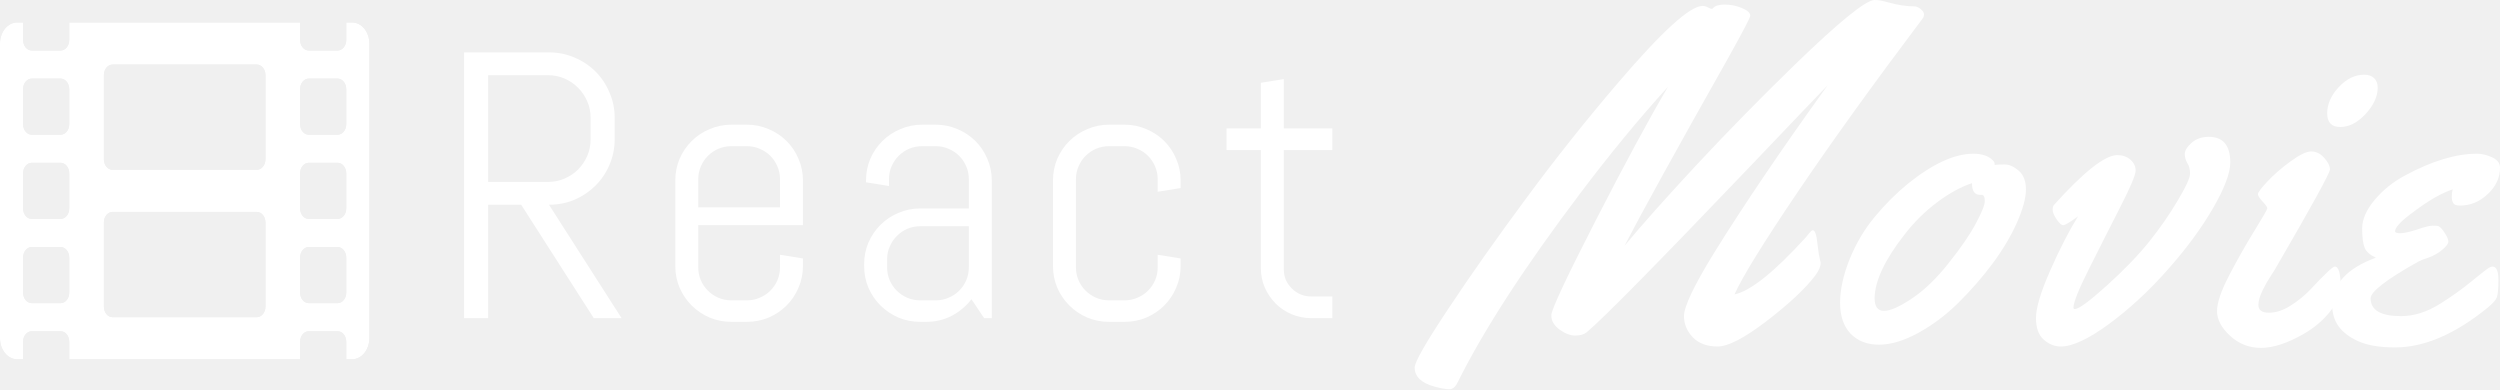
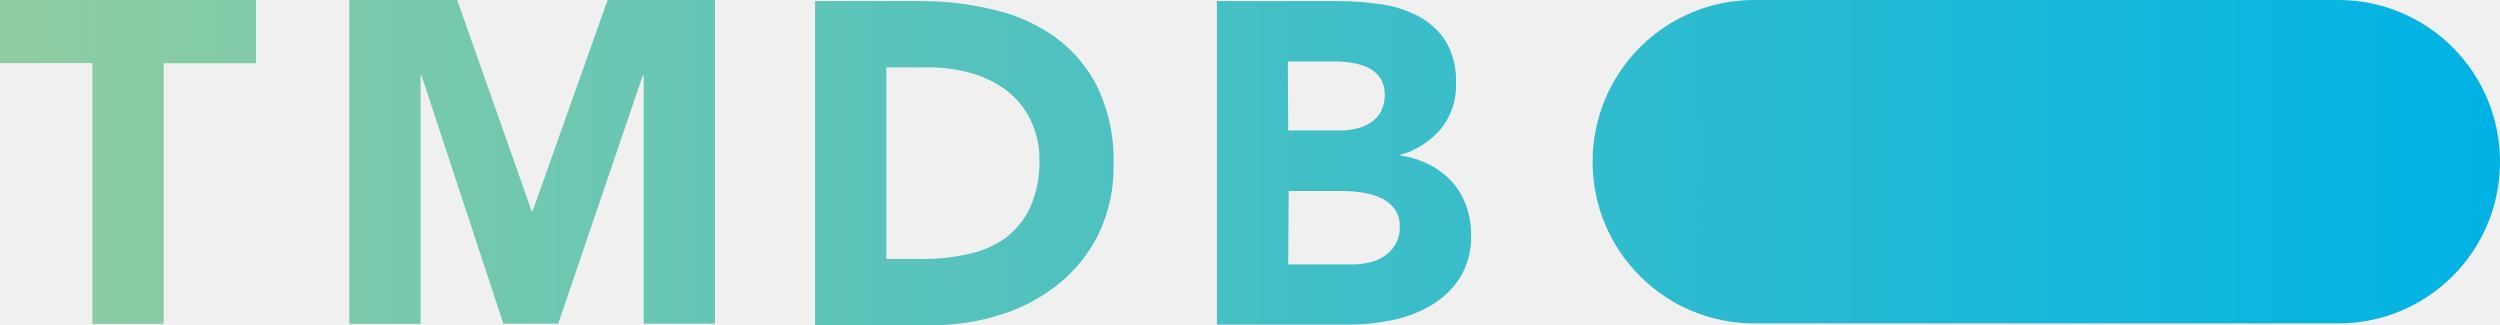
- <svg xmlns="http://www.w3.org/2000/svg" width="334" height="52" viewBox="0 0 334 52" fill="none">
-   <mask id="mask0" mask-type="alpha" maskUnits="userSpaceOnUse" x="0" y="3" width="50" height="45">
-     <path d="M47.031 3H46.26V5.344C46.26 6.117 45.739 6.75 45.103 6.75H41.248C40.612 6.75 40.092 6.117 40.092 5.344V3H9.252V5.344C9.252 6.117 8.731 6.75 8.095 6.75H4.24C3.604 6.75 3.084 6.117 3.084 5.344V3H2.313C1.031 3 0 4.254 0 5.812V45.188C0 46.746 1.031 48 2.313 48H3.084V45.656C3.084 44.883 3.604 44.25 4.24 44.25H8.095C8.731 44.25 9.252 44.883 9.252 45.656V48H40.092V45.656C40.092 44.883 40.612 44.25 41.248 44.25H45.103C45.739 44.25 46.26 44.883 46.26 45.656V48H47.031C48.312 48 49.343 46.746 49.343 45.188V5.812C49.343 4.254 48.312 3 47.031 3ZM9.252 39.094C9.252 39.867 8.731 40.5 8.095 40.5H4.24C3.604 40.5 3.084 39.867 3.084 39.094V34.406C3.084 33.633 3.604 33 4.24 33H8.095C8.731 33 9.252 33.633 9.252 34.406V39.094ZM9.252 27.844C9.252 28.617 8.731 29.25 8.095 29.25H4.24C3.604 29.25 3.084 28.617 3.084 27.844V23.156C3.084 22.383 3.604 21.75 4.24 21.75H8.095C8.731 21.75 9.252 22.383 9.252 23.156V27.844ZM9.252 16.594C9.252 17.367 8.731 18 8.095 18H4.24C3.604 18 3.084 17.367 3.084 16.594V11.906C3.084 11.133 3.604 10.5 4.24 10.5H8.095C8.731 10.5 9.252 11.133 9.252 11.906V16.594ZM35.466 40.969C35.466 41.742 34.945 42.375 34.309 42.375H15.034C14.398 42.375 13.878 41.742 13.878 40.969V29.719C13.878 28.945 14.398 28.312 15.034 28.312H34.309C34.945 28.312 35.466 28.945 35.466 29.719V40.969ZM35.466 21.281C35.466 22.055 34.945 22.688 34.309 22.688H15.034C14.398 22.688 13.878 22.055 13.878 21.281V10.031C13.878 9.258 14.398 8.625 15.034 8.625H34.309C34.945 8.625 35.466 9.258 35.466 10.031V21.281ZM46.26 39.094C46.26 39.867 45.739 40.5 45.103 40.5H41.248C40.612 40.5 40.092 39.867 40.092 39.094V34.406C40.092 33.633 40.612 33 41.248 33H45.103C45.739 33 46.26 33.633 46.26 34.406V39.094ZM46.26 27.844C46.26 28.617 45.739 29.25 45.103 29.25H41.248C40.612 29.25 40.092 28.617 40.092 27.844V23.156C40.092 22.383 40.612 21.75 41.248 21.75H45.103C45.739 21.75 46.26 22.383 46.26 23.156V27.844ZM46.26 16.594C46.26 17.367 45.739 18 45.103 18H41.248C40.612 18 40.092 17.367 40.092 16.594V11.906C40.092 11.133 40.612 10.5 41.248 10.5H45.103C45.739 10.5 46.26 11.133 46.26 11.906V16.594Z" fill="white" />
-   </mask>
-   <g mask="url(#mask0)">
-     <path d="M47.031 3H46.26V5.344C46.26 6.117 45.739 6.75 45.103 6.75H41.248C40.612 6.75 40.092 6.117 40.092 5.344V3H9.252V5.344C9.252 6.117 8.731 6.75 8.095 6.75H4.24C3.604 6.75 3.084 6.117 3.084 5.344V3H2.313C1.031 3 0 4.254 0 5.812V45.188C0 46.746 1.031 48 2.313 48H3.084V45.656C3.084 44.883 3.604 44.25 4.24 44.25H8.095C8.731 44.25 9.252 44.883 9.252 45.656V48H40.092V45.656C40.092 44.883 40.612 44.25 41.248 44.25H45.103C45.739 44.25 46.26 44.883 46.26 45.656V48H47.031C48.312 48 49.343 46.746 49.343 45.188V5.812C49.343 4.254 48.312 3 47.031 3ZM9.252 39.094C9.252 39.867 8.731 40.5 8.095 40.5H4.24C3.604 40.5 3.084 39.867 3.084 39.094V34.406C3.084 33.633 3.604 33 4.24 33H8.095C8.731 33 9.252 33.633 9.252 34.406V39.094ZM9.252 27.844C9.252 28.617 8.731 29.25 8.095 29.25H4.24C3.604 29.25 3.084 28.617 3.084 27.844V23.156C3.084 22.383 3.604 21.75 4.24 21.75H8.095C8.731 21.75 9.252 22.383 9.252 23.156V27.844ZM9.252 16.594C9.252 17.367 8.731 18 8.095 18H4.24C3.604 18 3.084 17.367 3.084 16.594V11.906C3.084 11.133 3.604 10.5 4.24 10.5H8.095C8.731 10.5 9.252 11.133 9.252 11.906V16.594ZM35.466 40.969C35.466 41.742 34.945 42.375 34.309 42.375H15.034C14.398 42.375 13.878 41.742 13.878 40.969V29.719C13.878 28.945 14.398 28.312 15.034 28.312H34.309C34.945 28.312 35.466 28.945 35.466 29.719V40.969ZM35.466 21.281C35.466 22.055 34.945 22.688 34.309 22.688H15.034C14.398 22.688 13.878 22.055 13.878 21.281V10.031C13.878 9.258 14.398 8.625 15.034 8.625H34.309C34.945 8.625 35.466 9.258 35.466 10.031V21.281ZM46.26 39.094C46.26 39.867 45.739 40.5 45.103 40.5H41.248C40.612 40.5 40.092 39.867 40.092 39.094V34.406C40.092 33.633 40.612 33 41.248 33H45.103C45.739 33 46.26 33.633 46.26 34.406V39.094ZM46.26 27.844C46.26 28.617 45.739 29.25 45.103 29.25H41.248C40.612 29.25 40.092 28.617 40.092 27.844V23.156C40.092 22.383 40.612 21.75 41.248 21.75H45.103C45.739 21.75 46.26 22.383 46.26 23.156V27.844ZM46.26 16.594C46.26 17.367 45.739 18 45.103 18H41.248C40.612 18 40.092 17.367 40.092 16.594V11.906C40.092 11.133 40.612 10.5 41.248 10.5H45.103C45.739 10.5 46.26 11.133 46.26 11.906V16.594Z" fill="white" />
+ <svg xmlns="http://www.w3.org/2000/svg" viewBox="0 0 273.42 35.52">
+   <defs>
+     <style>.cls-1{fill:url(#linear-gradient);}</style>
+     <linearGradient id="linear-gradient" y1="17.76" x2="273.42" y2="17.76" gradientUnits="userSpaceOnUse">
+       <stop offset="0" stop-color="#90cea1" />
+       <stop offset="0.56" stop-color="#3cbec9" />
+       <stop offset="1" stop-color="#00b3e5" />
+     </linearGradient>
+   </defs>
+   <g id="Layer_2" data-name="Layer 2">
+     <g id="Layer_1-2" data-name="Layer 1">
+       <path class="cls-1" d="M191.85,35.37h63.9A17.67,17.67,0,0,0,273.42,17.7h0A17.67,17.67,0,0,0,255.75,0h-63.9A17.67,17.67,0,0,0,174.18,17.7h0A17.67,17.67,0,0,0,191.85,35.37ZM10.1,35.42h7.8V6.92H28V0H0v6.9H10.1Zm28.1,0H46V8.25h.1L55.05,35.4h6L70.3,8.25h.1V35.4h7.8V0H66.45l-8.2,23.1h-.1L50,0H38.2ZM89.14.12h11.7a33.56,33.56,0,0,1,8.08,1,18.52,18.52,0,0,1,6.67,3.08,15.09,15.09,0,0,1,4.53,5.52,18.5,18.5,0,0,1,1.67,8.25,16.91,16.91,0,0,1-1.62,7.58,16.3,16.3,0,0,1-4.38,5.5,19.24,19.24,0,0,1-6.35,3.37,24.53,24.53,0,0,1-7.55,1.15H89.14Zm7.8,28.2h4a21.66,21.66,0,0,0,5-.55A10.58,10.58,0,0,0,110,26a8.73,8.73,0,0,0,2.68-3.35,11.9,11.9,0,0,0,1-5.08,9.87,9.87,0,0,0-1-4.52,9.17,9.17,0,0,0-2.63-3.18A11.61,11.61,0,0,0,106.22,8a17.06,17.06,0,0,0-4.68-.63h-4.6ZM133.09.12h13.2a32.87,32.87,0,0,1,4.63.33,12.66,12.66,0,0,1,4.17,1.3,7.94,7.94,0,0,1,3,2.72,8.34,8.34,0,0,1,1.15,4.65,7.48,7.48,0,0,1-1.67,5,9.13,9.13,0,0,1-4.43,2.82V17a10.28,10.28,0,0,1,3.18,1,8.51,8.51,0,0,1,2.45,1.85,7.79,7.79,0,0,1,1.57,2.62,9.16,9.16,0,0,1,.55,3.2,8.52,8.52,0,0,1-1.2,4.68,9.32,9.32,0,0,1-3.1,3A13.38,13.38,0,0,1,152.32,35a22.5,22.5,0,0,1-4.73.5h-14.5Zm7.8,14.15h5.65a7.65,7.65,0,0,0,1.78-.2,4.78,4.78,0,0,0,1.57-.65,3.43,3.43,0,0,0,1.13-1.2,3.63,3.63,0,0,0,.42-1.8A3.3,3.3,0,0,0,151,8.6a3.42,3.42,0,0,0-1.23-1.13A6.07,6.07,0,0,0,148,6.9a9.9,9.9,0,0,0-1.85-.18h-5.3Zm0,14.65h7a8.27,8.27,0,0,0,1.83-.2,4.67,4.67,0,0,0,1.67-.7,3.93,3.93,0,0,0,1.23-1.3,3.8,3.8,0,0,0,.47-1.95,3.16,3.16,0,0,0-.62-2,4,4,0,0,0-1.58-1.18,8.23,8.23,0,0,0-2-.55,15.12,15.12,0,0,0-2.05-.15h-5.9Z" />
+     </g>
  </g>
-   <path d="M242.997 33.965L243.241 35.124C243.241 35.613 242.987 36.193 242.478 36.864C241.134 38.614 238.976 40.627 236.003 42.906C233.051 45.164 230.872 46.293 229.467 46.293C228.062 46.293 226.963 45.886 226.169 45.073C225.375 44.239 224.978 43.293 224.978 42.235C224.978 40.973 226.301 38.186 228.948 33.873C232.918 27.465 237.988 19.978 244.157 11.413C242.854 12.756 239.393 16.377 233.773 22.277C221.333 35.297 214.064 42.672 211.967 44.401C211.621 44.686 211.112 44.829 210.44 44.829C209.788 44.829 209.096 44.564 208.363 44.035C207.63 43.486 207.264 42.876 207.264 42.204V42.052C207.345 41.197 209.31 37.016 213.158 29.509C217.006 22.002 220.233 16.031 222.84 11.596C218.991 15.828 215.103 20.548 211.173 25.756C203.701 35.643 198.234 44.066 194.772 51.023C194.467 51.675 194.09 52 193.642 52C193.194 52 192.543 51.888 191.688 51.664C189.896 51.176 189 50.322 189 49.101C189 48.368 190.497 45.754 193.49 41.258C196.483 36.742 199.954 31.819 203.904 26.488C207.854 21.138 211.947 15.991 216.182 11.047C222.025 4.211 225.782 0.793 227.451 0.793C227.716 0.793 227.971 0.865 228.215 1.007C228.459 1.129 228.612 1.19 228.673 1.19C228.734 1.19 228.795 1.16 228.856 1.099C229.121 0.773 229.64 0.61 230.414 0.61C231.208 0.61 231.972 0.763 232.705 1.068C233.458 1.373 233.835 1.719 233.835 2.106C233.835 2.35 232.816 4.293 230.78 7.934C223.96 20.019 219.378 28.319 217.037 32.836C219.277 30.13 222.473 26.539 226.627 22.063C230.801 17.588 235.178 13.122 239.76 8.667C245.725 2.889 249.288 0 250.449 0C250.917 0 251.508 0.102 252.22 0.305C253.483 0.671 254.694 0.854 255.855 0.854C256.181 0.915 256.455 1.058 256.679 1.282C256.924 1.485 257.046 1.699 257.046 1.923C257.046 2.146 256.985 2.329 256.863 2.472C250.245 11.261 244.666 19.012 240.126 25.725C235.586 32.439 232.786 36.976 231.727 39.336C233.865 38.888 237.052 36.335 241.287 31.676C241.47 31.432 241.602 31.269 241.684 31.188C241.765 31.106 241.836 31.025 241.897 30.944C242.244 30.537 242.508 30.791 242.691 31.707C242.773 32.236 242.824 32.612 242.844 32.836C242.885 33.039 242.915 33.263 242.936 33.507C242.977 33.731 242.997 33.883 242.997 33.965Z" fill="white" />
-   <path d="M267.824 21.972C268.435 21.972 269.056 22.247 269.687 22.796C270.339 23.345 270.665 24.189 270.665 25.329C270.665 26.448 270.268 27.912 269.474 29.723C268.68 31.513 267.59 33.344 266.206 35.216C264.821 37.067 263.294 38.817 261.625 40.465C259.975 42.092 258.184 43.435 256.249 44.493C254.335 45.531 252.595 46.049 251.027 46.049C249.459 46.049 248.197 45.561 247.24 44.584C246.303 43.588 245.835 42.214 245.835 40.465C245.835 38.695 246.262 36.742 247.118 34.606C247.993 32.469 249.113 30.588 250.477 28.96C251.841 27.312 253.317 25.837 254.906 24.535C258.224 21.87 261.136 20.538 263.64 20.538C264.76 20.538 265.605 20.812 266.175 21.361C266.379 21.545 266.481 21.707 266.481 21.85V22.033C266.766 21.992 267.214 21.972 267.824 21.972ZM264.74 26.03H264.526C263.813 26.03 263.457 25.512 263.457 24.474C261.971 24.962 260.413 25.817 258.784 27.038C257.155 28.258 255.7 29.703 254.417 31.371C251.811 34.707 250.487 37.525 250.447 39.824C250.447 40.963 250.864 41.533 251.699 41.533C252.533 41.533 253.776 40.984 255.425 39.885C257.074 38.786 258.703 37.22 260.311 35.185C261.94 33.151 263.152 31.391 263.946 29.906C264.76 28.401 265.167 27.383 265.167 26.855C265.167 26.305 265.025 26.03 264.74 26.03Z" fill="white" />
-   <path d="M297.966 21.728C297.966 23.131 297.182 25.186 295.615 27.892C294.047 30.578 292.031 33.304 289.567 36.07C287.124 38.837 284.528 41.238 281.779 43.272C279.031 45.286 276.883 46.293 275.335 46.293C274.5 46.293 273.737 45.988 273.045 45.378C272.352 44.768 272.006 43.801 272.006 42.479C272.006 41.136 272.637 39.031 273.9 36.162C275.162 33.293 276.404 30.872 277.626 28.899C276.547 29.692 275.885 30.089 275.641 30.089C275.417 30.089 275.121 29.825 274.755 29.296C274.409 28.767 274.236 28.36 274.236 28.075C274.236 27.77 274.287 27.546 274.388 27.404C278.399 22.948 281.23 20.721 282.879 20.721C283.571 20.721 284.151 20.924 284.62 21.331C285.088 21.738 285.322 22.226 285.322 22.796C285.322 23.365 284.63 25.003 283.245 27.709C281.861 30.415 280.476 33.151 279.092 35.918C277.707 38.664 277.015 40.394 277.015 41.106C277.015 41.228 277.076 41.289 277.198 41.289C277.728 41.289 279.153 40.241 281.474 38.145C283.815 36.03 285.709 34.066 287.155 32.256C288.6 30.445 289.863 28.624 290.942 26.793C292.041 24.962 292.591 23.762 292.591 23.192C292.591 22.623 292.469 22.155 292.224 21.789C292.001 21.402 291.889 20.995 291.889 20.568C291.889 20.12 292.184 19.632 292.774 19.103C293.385 18.554 294.159 18.279 295.095 18.279C297.009 18.279 297.966 19.429 297.966 21.728Z" fill="white" />
-   <path d="M317.663 11.718C317.663 12.878 317.123 14.048 316.044 15.228C314.965 16.387 313.835 16.967 312.654 16.967C311.494 16.967 310.913 16.357 310.913 15.136C310.913 13.915 311.422 12.756 312.44 11.657C313.479 10.538 314.619 9.979 315.861 9.979C316.411 9.979 316.848 10.132 317.174 10.437C317.5 10.742 317.663 11.169 317.663 11.718ZM312.715 38.359C312.715 38.969 312.654 39.407 312.532 39.671C311.534 41.706 309.946 43.354 307.768 44.615C305.589 45.856 303.695 46.477 302.087 46.477C300.478 46.477 299.094 45.937 297.933 44.859C296.773 43.781 296.192 42.682 296.192 41.563C296.192 40.444 296.752 38.817 297.872 36.681C298.992 34.545 300.112 32.571 301.232 30.761C302.352 28.95 302.911 27.973 302.911 27.831C302.911 27.668 302.698 27.363 302.27 26.916C301.863 26.468 301.659 26.142 301.659 25.939C301.659 25.715 302.077 25.156 302.911 24.261C303.767 23.345 304.795 22.45 305.996 21.575C307.218 20.68 308.144 20.232 308.775 20.232C309.427 20.232 310.007 20.517 310.516 21.087C311.025 21.657 311.28 22.175 311.28 22.643C311.28 23.111 308.857 27.516 304.011 35.857C303.95 35.979 303.777 36.254 303.492 36.681C303.227 37.088 303.013 37.434 302.85 37.718C302.708 37.983 302.535 38.308 302.331 38.695C301.924 39.509 301.72 40.19 301.72 40.739C301.72 41.431 302.189 41.777 303.125 41.777C304.062 41.777 305.029 41.462 306.027 40.831C307.045 40.18 307.92 39.468 308.653 38.695C310.567 36.64 311.656 35.613 311.921 35.613C312.451 35.613 312.715 36.528 312.715 38.359Z" fill="white" />
-   <path d="M334 22.399C334 23.742 333.45 24.922 332.351 25.939C331.272 26.956 330.04 27.465 328.655 27.465C328.207 27.465 327.912 27.363 327.77 27.16C327.627 26.936 327.556 26.651 327.556 26.305C327.556 25.959 327.597 25.624 327.678 25.298C326.945 25.542 326.131 25.919 325.235 26.427C324.339 26.936 323.239 27.689 321.936 28.685C320.633 29.682 319.982 30.425 319.982 30.913C319.982 31.076 320.216 31.157 320.684 31.157C321.173 31.157 321.916 30.994 322.914 30.669C323.911 30.323 324.603 30.15 324.99 30.15C325.398 30.15 325.662 30.171 325.784 30.211C326.049 30.354 326.334 30.669 326.64 31.157C326.945 31.625 327.098 32.002 327.098 32.286C327.098 32.551 326.833 32.907 326.304 33.355C325.774 33.802 325.174 34.148 324.502 34.392C323.83 34.616 323.382 34.789 323.158 34.911C318.862 37.311 316.714 38.959 316.714 39.855C316.714 41.441 318.068 42.235 320.776 42.235C322.506 42.235 324.247 41.685 325.998 40.587C327.485 39.651 328.818 38.705 329.999 37.749C331.2 36.772 331.954 36.172 332.259 35.948C332.585 35.725 332.829 35.613 332.992 35.613C333.522 35.613 333.786 36.203 333.786 37.383C333.786 38.563 333.715 39.346 333.572 39.732C333.43 40.099 333.023 40.556 332.351 41.106C327.994 44.645 323.87 46.416 319.982 46.416C317.905 46.416 316.245 46.131 315.003 45.561C312.723 44.523 311.583 42.937 311.583 40.8C311.583 37.993 313.527 35.867 317.416 34.422C316.642 34.077 316.144 33.639 315.92 33.11C315.696 32.561 315.584 31.696 315.584 30.516C315.584 29.316 316.133 28.055 317.233 26.732C318.353 25.39 319.717 24.291 321.325 23.437C324.909 21.504 328.106 20.538 330.915 20.538C331.587 20.538 332.269 20.7 332.962 21.026C333.654 21.351 334 21.809 334 22.399Z" fill="white" />
-   <path d="M79.328 42.505L69.629 27.352H65.216V42.505H62V7H73.344C74.557 7 75.696 7.231 76.76 7.693C77.823 8.139 78.754 8.758 79.552 9.55C80.35 10.342 80.973 11.275 81.422 12.348C81.887 13.404 82.12 14.535 82.12 15.74V18.612C82.12 19.817 81.887 20.956 81.422 22.029C80.973 23.085 80.35 24.01 79.552 24.802C78.754 25.594 77.823 26.221 76.76 26.684C75.696 27.129 74.557 27.352 73.344 27.352L83.043 42.505H79.328ZM78.904 15.74C78.904 14.948 78.754 14.213 78.455 13.537C78.156 12.843 77.749 12.241 77.233 11.729C76.718 11.201 76.111 10.788 75.413 10.491C74.732 10.194 73.992 10.045 73.194 10.045H65.216V24.307H73.194C73.992 24.307 74.732 24.158 75.413 23.861C76.111 23.564 76.718 23.16 77.233 22.648C77.749 22.12 78.156 21.517 78.455 20.84C78.754 20.147 78.904 19.404 78.904 18.612V15.74Z" fill="white" />
-   <path d="M107.274 35.547C107.274 36.571 107.075 37.536 106.676 38.444C106.294 39.352 105.762 40.144 105.08 40.821C104.399 41.498 103.601 42.034 102.687 42.431C101.773 42.81 100.8 43 99.77 43H97.725C96.695 43 95.722 42.81 94.808 42.431C93.894 42.034 93.096 41.498 92.415 40.821C91.733 40.144 91.193 39.352 90.794 38.444C90.412 37.536 90.221 36.571 90.221 35.547V24.109C90.221 23.085 90.412 22.12 90.794 21.212C91.193 20.304 91.733 19.512 92.415 18.835C93.096 18.158 93.894 17.63 94.808 17.25C95.722 16.854 96.695 16.656 97.725 16.656H99.77C100.8 16.656 101.773 16.854 102.687 17.25C103.601 17.63 104.399 18.158 105.08 18.835C105.762 19.512 106.294 20.304 106.676 21.212C107.075 22.12 107.274 23.085 107.274 24.109V30.076H93.287V35.721C93.287 36.331 93.404 36.909 93.636 37.454C93.869 37.982 94.185 38.444 94.584 38.84C94.983 39.237 95.448 39.55 95.98 39.781C96.529 40.012 97.11 40.128 97.725 40.128H99.77C100.385 40.128 100.958 40.012 101.49 39.781C102.039 39.55 102.512 39.237 102.911 38.84C103.31 38.444 103.626 37.982 103.859 37.454C104.091 36.909 104.208 36.331 104.208 35.721V34.037L107.274 34.532V35.547ZM104.208 23.935C104.208 23.325 104.091 22.755 103.859 22.227C103.626 21.682 103.31 21.212 102.911 20.816C102.512 20.419 102.039 20.106 101.49 19.875C100.958 19.644 100.385 19.528 99.77 19.528H97.725C97.11 19.528 96.529 19.644 95.98 19.875C95.448 20.106 94.983 20.419 94.584 20.816C94.185 21.212 93.869 21.682 93.636 22.227C93.404 22.755 93.287 23.325 93.287 23.935V27.699H104.208V23.935Z" fill="white" />
-   <path d="M131.481 42.505L129.786 39.979C129.088 40.887 128.215 41.622 127.168 42.183C126.121 42.728 124.974 43 123.727 43H122.954C121.924 43 120.952 42.81 120.037 42.431C119.123 42.034 118.325 41.498 117.644 40.821C116.962 40.144 116.422 39.352 116.023 38.444C115.641 37.536 115.45 36.571 115.45 35.547V35.3C115.45 34.276 115.641 33.311 116.023 32.403C116.422 31.495 116.962 30.703 117.644 30.026C118.325 29.349 119.123 28.821 120.037 28.442C120.952 28.045 121.924 27.847 122.954 27.847H129.437V23.935C129.437 23.325 129.32 22.755 129.088 22.227C128.855 21.682 128.539 21.212 128.14 20.816C127.741 20.419 127.268 20.106 126.719 19.875C126.187 19.644 125.614 19.528 124.999 19.528H123.204C122.589 19.528 122.007 19.644 121.459 19.875C120.927 20.106 120.461 20.419 120.062 20.816C119.663 21.212 119.348 21.682 119.115 22.227C118.882 22.755 118.766 23.325 118.766 23.935V24.851L115.699 24.356V24.109C115.699 23.085 115.89 22.12 116.273 21.212C116.672 20.304 117.212 19.512 117.893 18.835C118.575 18.158 119.373 17.63 120.287 17.25C121.201 16.854 122.173 16.656 123.204 16.656H124.999C126.029 16.656 127.002 16.854 127.916 17.25C128.83 17.63 129.628 18.158 130.309 18.835C130.991 19.512 131.523 20.304 131.905 21.212C132.304 22.12 132.503 23.085 132.503 24.109V42.505H131.481ZM129.437 30.224H122.954C122.339 30.224 121.758 30.34 121.209 30.571C120.677 30.802 120.212 31.124 119.813 31.537C119.414 31.933 119.098 32.403 118.866 32.948C118.633 33.476 118.517 34.045 118.517 34.656V35.721C118.517 36.331 118.633 36.909 118.866 37.454C119.098 37.982 119.414 38.444 119.813 38.84C120.212 39.237 120.677 39.55 121.209 39.781C121.758 40.012 122.339 40.128 122.954 40.128H124.999C125.614 40.128 126.187 40.012 126.719 39.781C127.268 39.55 127.741 39.237 128.14 38.84C128.539 38.444 128.855 37.982 129.088 37.454C129.32 36.909 129.437 36.331 129.437 35.721V30.224Z" fill="white" />
-   <path d="M157.732 35.547C157.732 36.571 157.533 37.536 157.134 38.444C156.752 39.352 156.22 40.144 155.538 40.821C154.857 41.498 154.059 42.034 153.145 42.431C152.231 42.81 151.258 43 150.228 43H148.183C147.153 43 146.181 42.81 145.266 42.431C144.352 42.034 143.554 41.498 142.873 40.821C142.192 40.144 141.651 39.352 141.252 38.444C140.87 37.536 140.679 36.571 140.679 35.547V24.109C140.679 23.085 140.87 22.12 141.252 21.212C141.651 20.304 142.192 19.512 142.873 18.835C143.554 18.158 144.352 17.63 145.266 17.25C146.181 16.854 147.153 16.656 148.183 16.656H150.228C151.258 16.656 152.231 16.854 153.145 17.25C154.059 17.63 154.857 18.158 155.538 18.835C156.22 19.512 156.752 20.304 157.134 21.212C157.533 22.12 157.732 23.085 157.732 24.109V25.124L154.666 25.619V23.935C154.666 23.325 154.549 22.755 154.317 22.227C154.084 21.682 153.768 21.212 153.369 20.816C152.97 20.419 152.497 20.106 151.948 19.875C151.416 19.644 150.843 19.528 150.228 19.528H148.183C147.568 19.528 146.987 19.644 146.438 19.875C145.906 20.106 145.441 20.419 145.042 20.816C144.643 21.212 144.327 21.682 144.095 22.227C143.862 22.755 143.746 23.325 143.746 23.935V35.721C143.746 36.331 143.862 36.909 144.095 37.454C144.327 37.982 144.643 38.444 145.042 38.84C145.441 39.237 145.906 39.55 146.438 39.781C146.987 40.012 147.568 40.128 148.183 40.128H150.228C150.843 40.128 151.416 40.012 151.948 39.781C152.497 39.55 152.97 39.237 153.369 38.84C153.768 38.444 154.084 37.982 154.317 37.454C154.549 36.909 154.666 36.331 154.666 35.721V34.037L157.732 34.532V35.547Z" fill="white" />
-   <path d="M175.208 42.505C174.277 42.505 173.396 42.331 172.565 41.985C171.75 41.638 171.036 41.16 170.421 40.549C169.822 39.938 169.34 39.228 168.975 38.419C168.626 37.611 168.451 36.744 168.451 35.82V20.048H163.864V17.151H168.451V11.06L171.518 10.565V17.151H178V20.048H171.518V35.968C171.518 36.48 171.609 36.959 171.792 37.404C171.991 37.834 172.257 38.213 172.59 38.543C172.922 38.873 173.313 39.138 173.762 39.336C174.21 39.517 174.692 39.608 175.208 39.608H178V42.505H175.208Z" fill="white" />
</svg>
